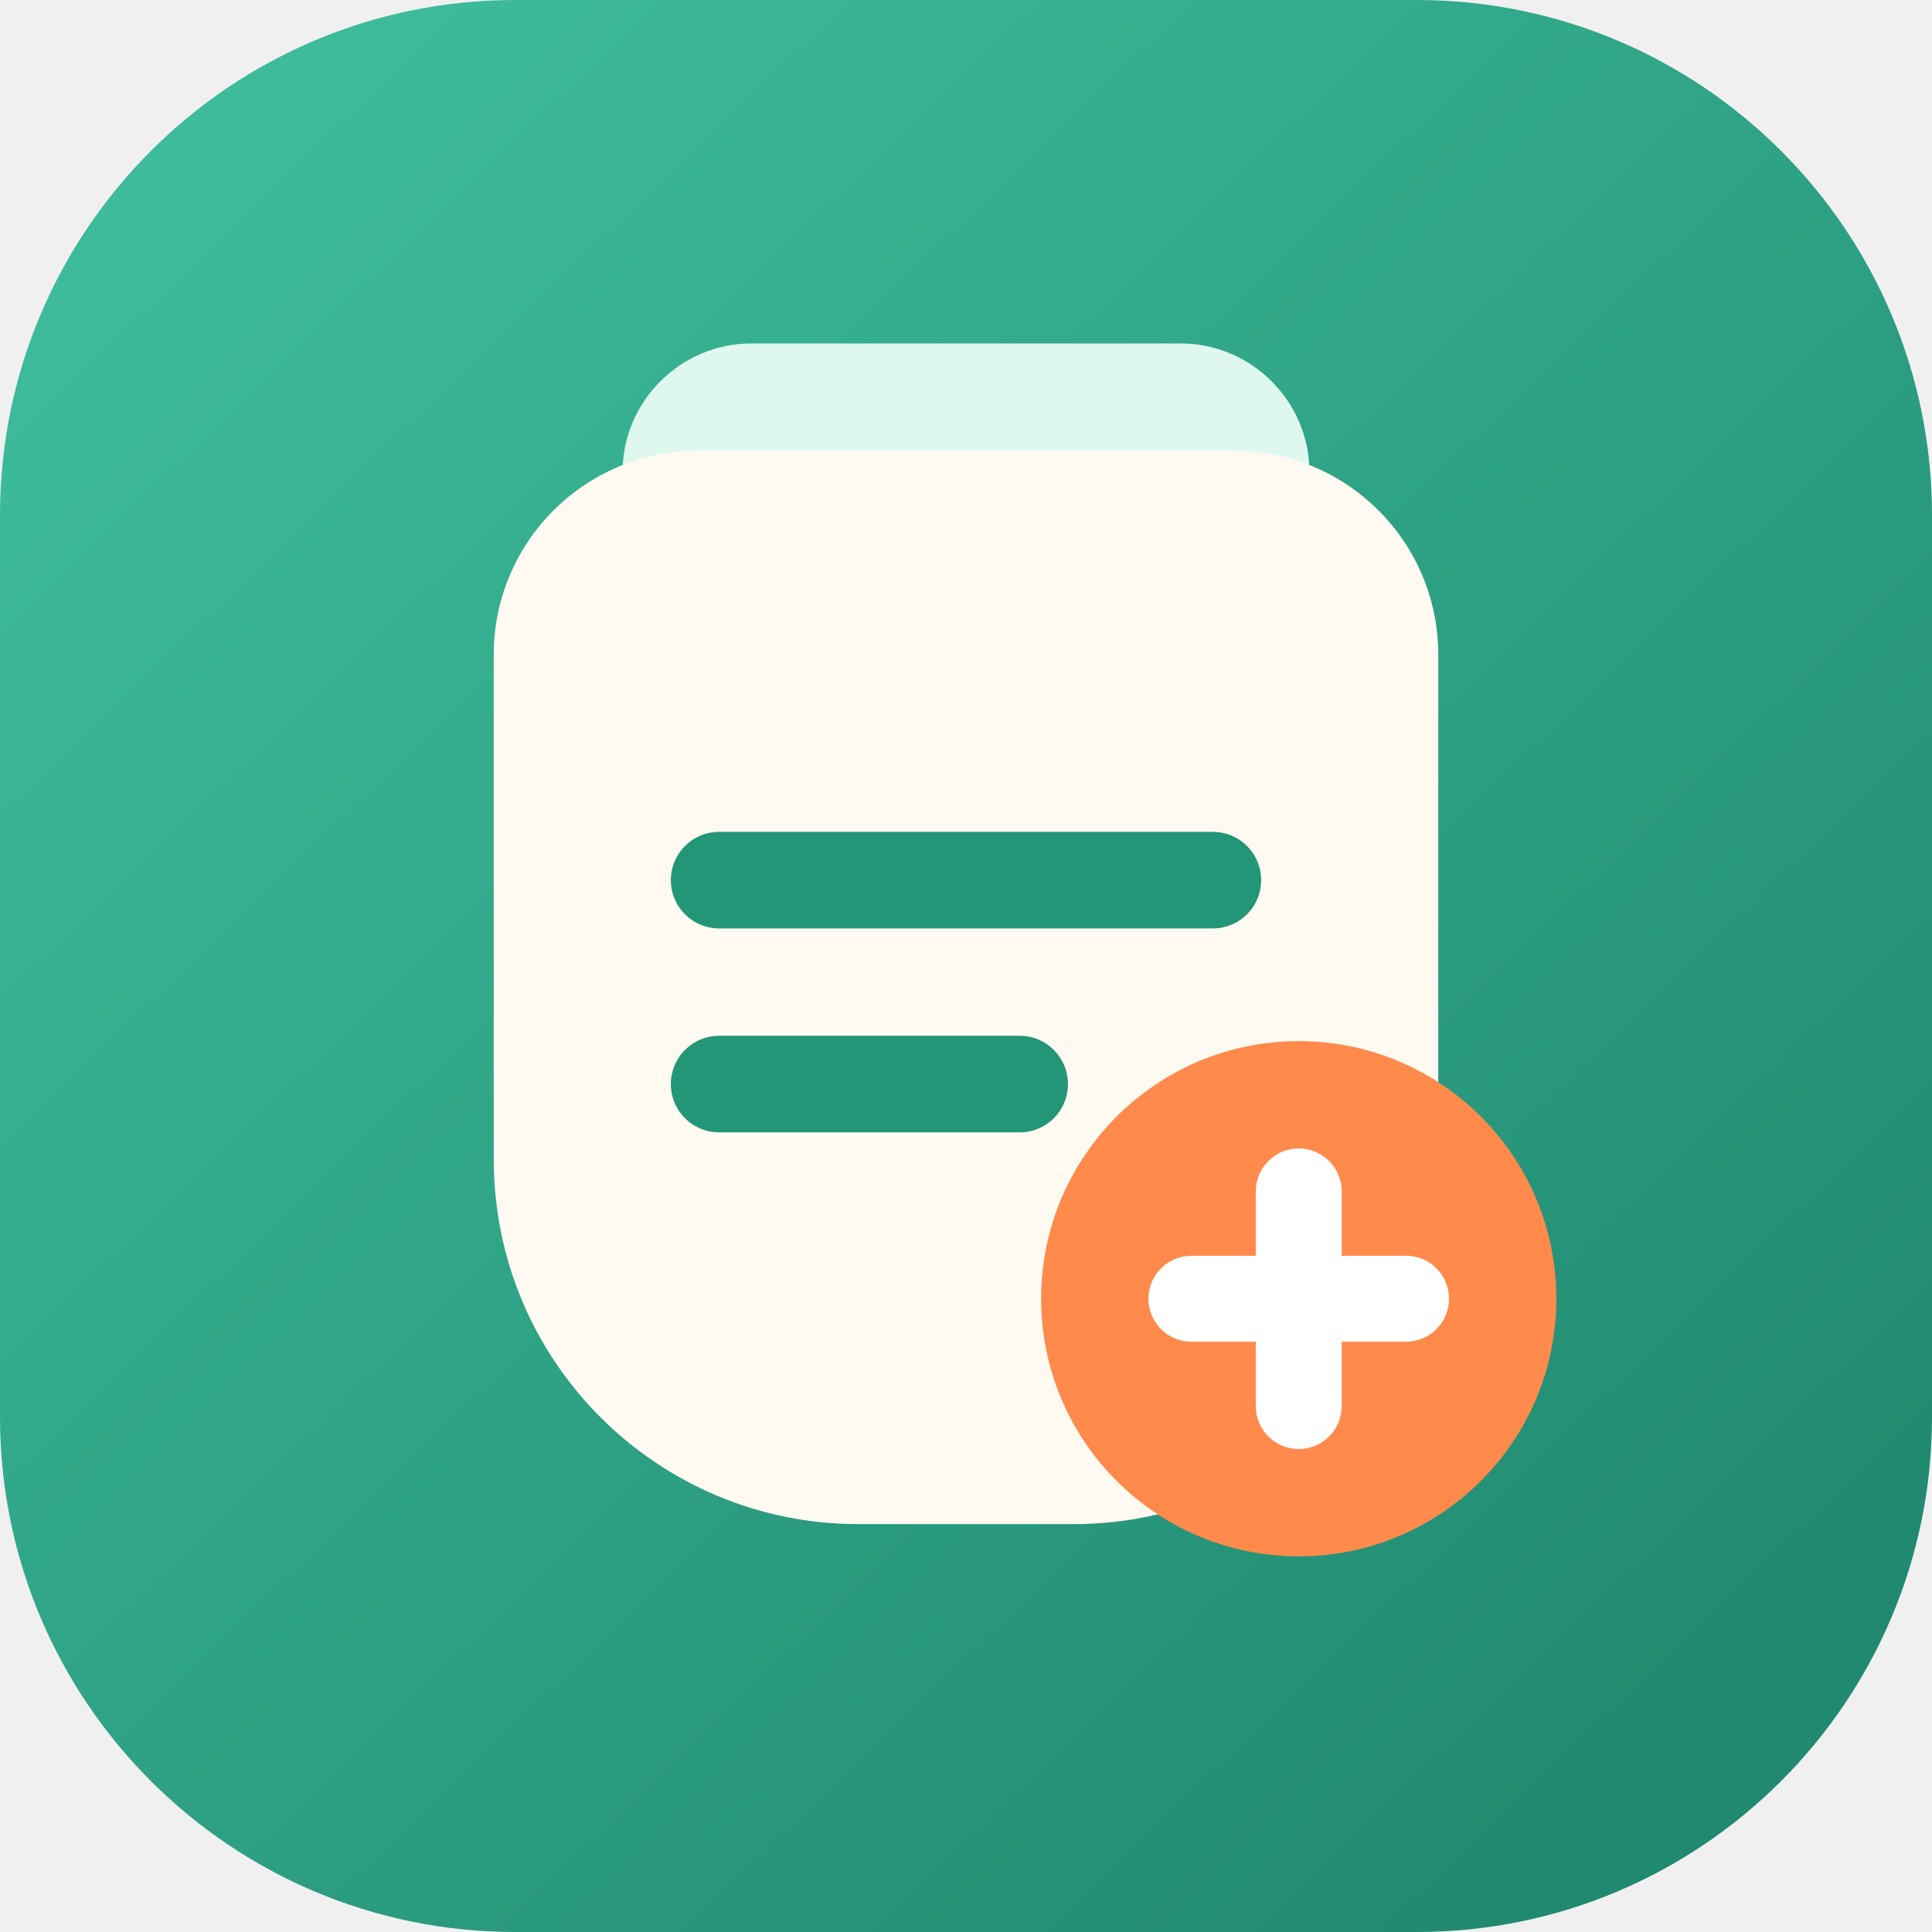
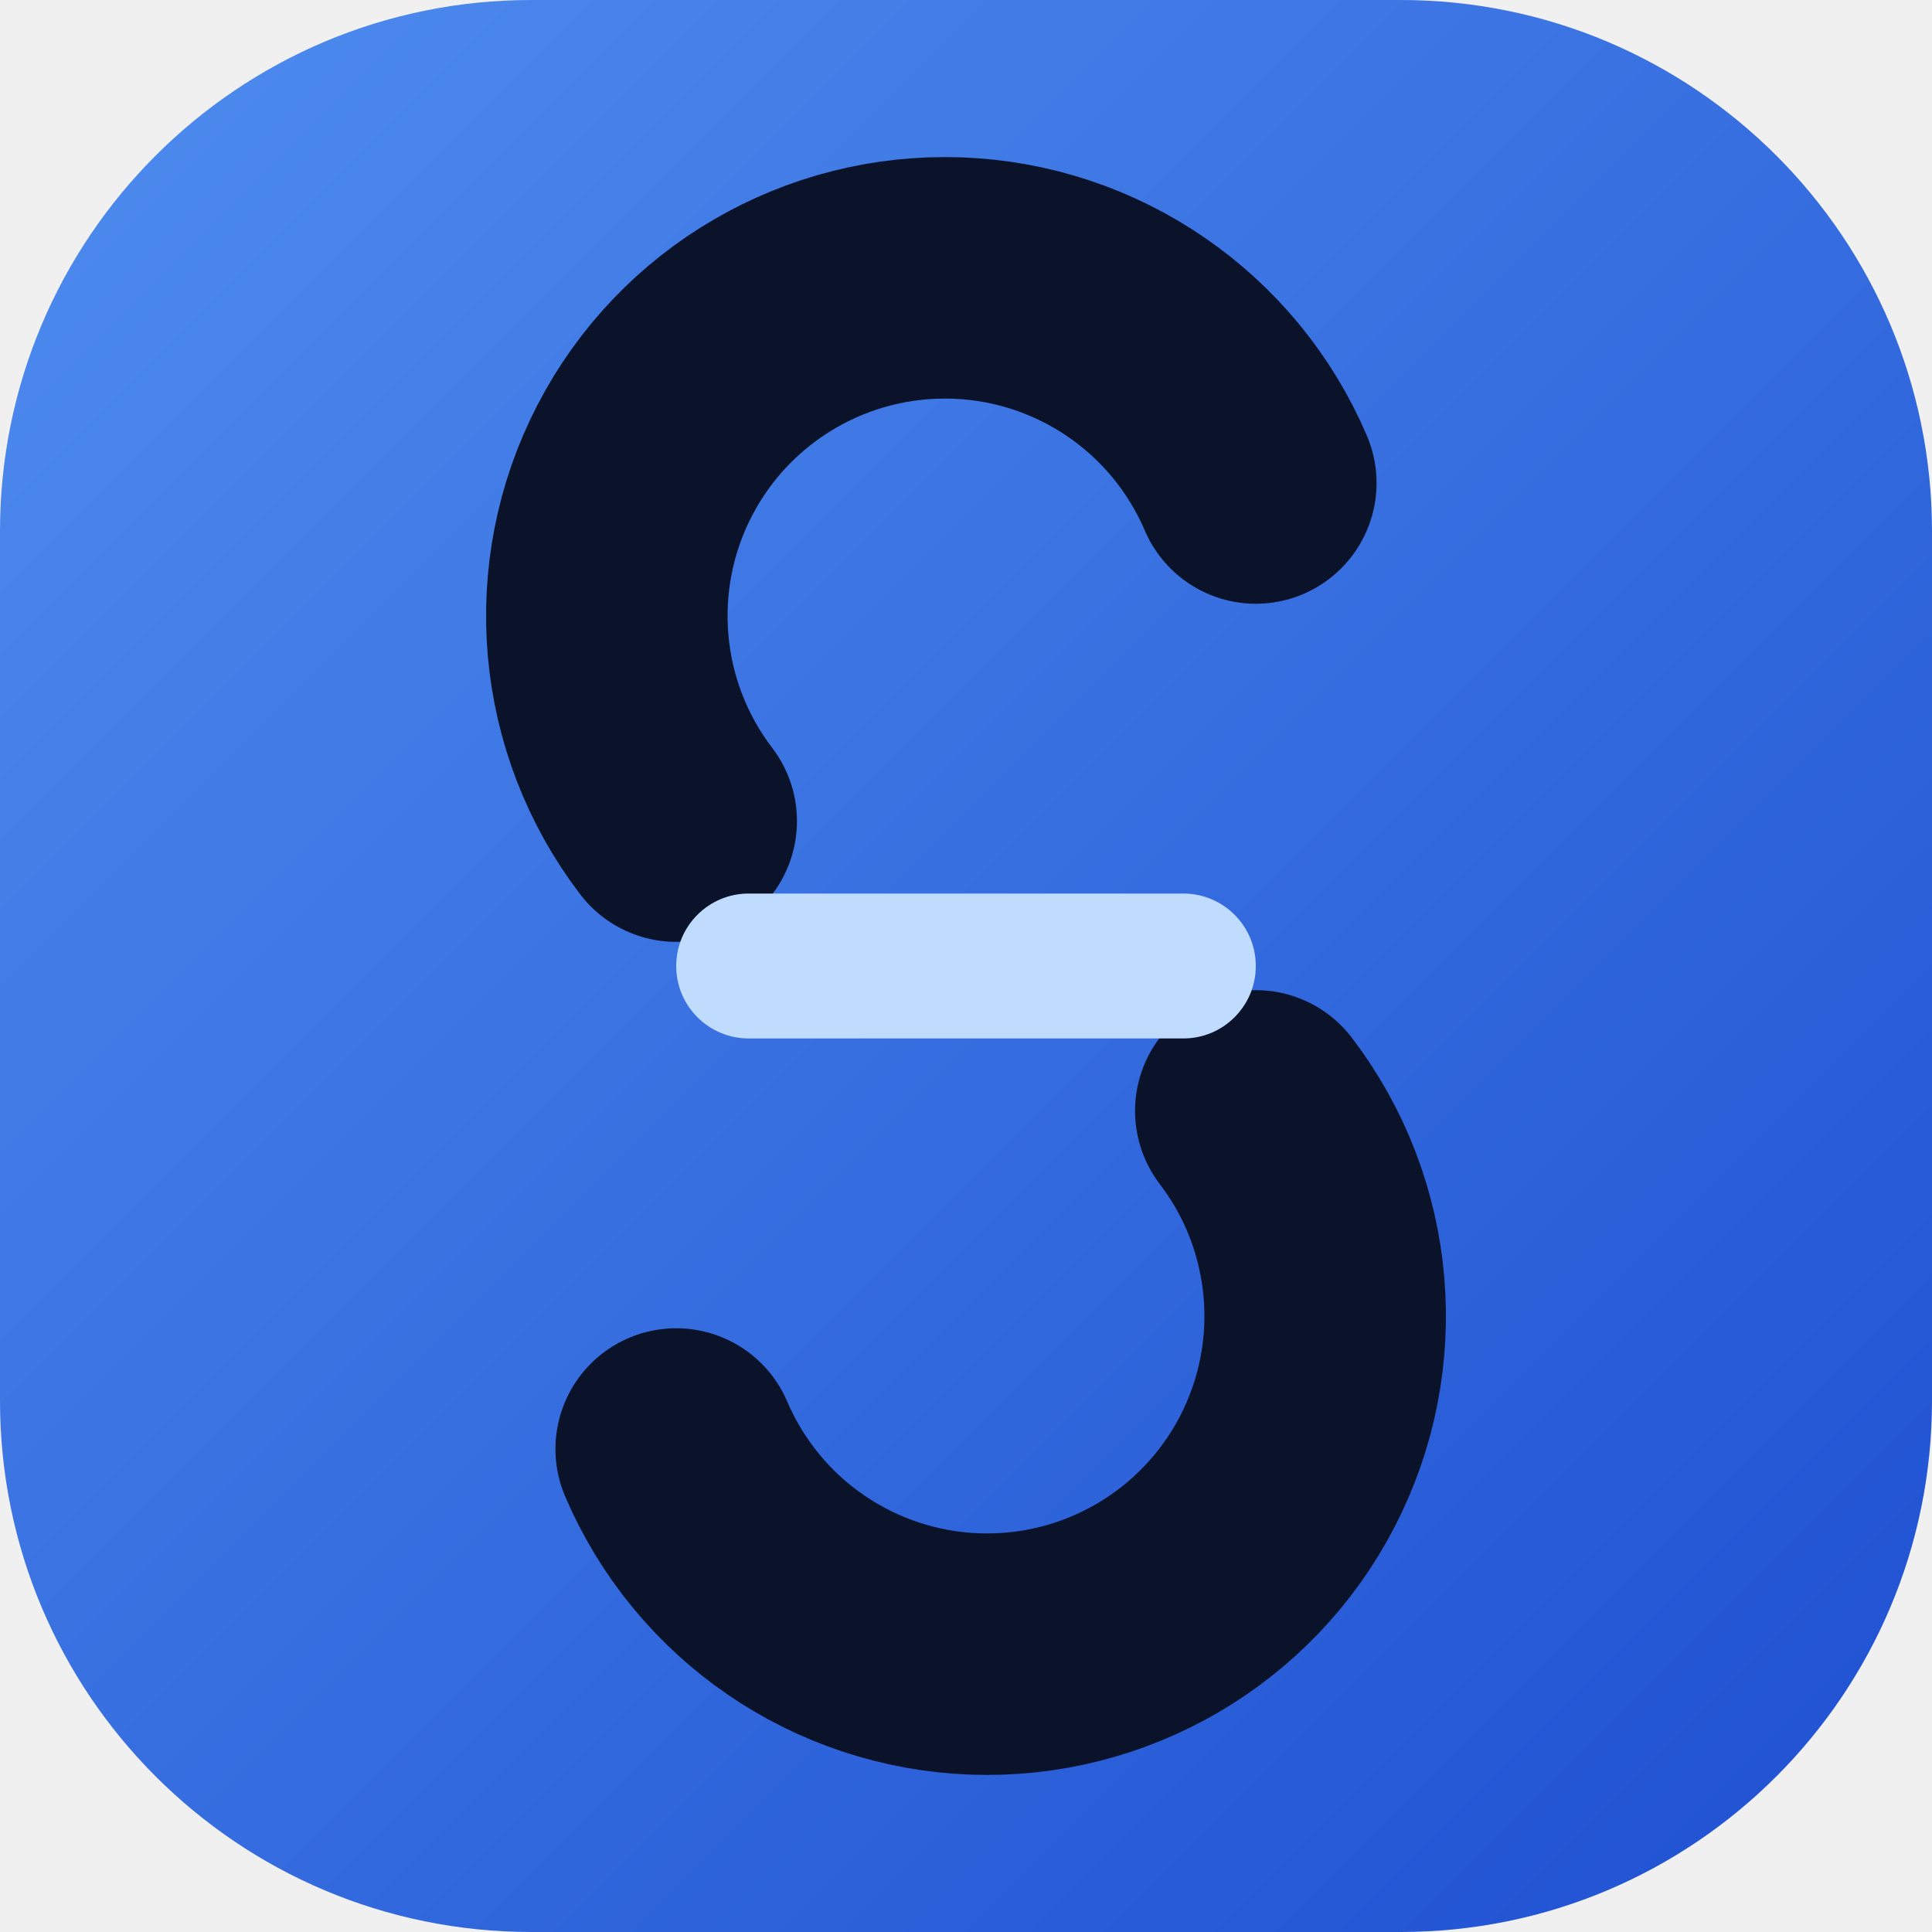
- <svg xmlns="http://www.w3.org/2000/svg" viewBox="0 0 180 180" role="img" aria-label="Splitcost apple touch icon">
+ <svg xmlns="http://www.w3.org/2000/svg" viewBox="0 0 40 40" role="img" aria-label="SplitCost">
  <defs>
-     <linearGradient id="splitcost-apple-bg" x1="18" y1="16" x2="160" y2="164" gradientUnits="userSpaceOnUse">
-       <stop offset="0" stop-color="#3dbb9a" />
-       <stop offset="1" stop-color="#20896f" />
+     <linearGradient id="splitcost-apple-bg" x1="0" y1="0" x2="40" y2="40" gradientUnits="userSpaceOnUse">
+       <stop stop-color="#4F8DEF" />
+       <stop offset="1" stop-color="#1E4FD1" />
    </linearGradient>
  </defs>
-   <rect width="180" height="180" rx="48" fill="url(#splitcost-apple-bg)" />
-   <path d="M58 44c0-6.6 5.4-12 12-12h40c6.6 0 12 5.4 12 12v7H58v-7Z" fill="#dff8ef" />
-   <path d="M46 61c0-10.5 8.5-19 19-19h50c10.5 0 19 8.5 19 19v47c0 18.8-15.2 34-34 34H80c-18.8 0-34-15.2-34-34V61Z" fill="#fffaf1" />
-   <path d="M67 82h46M67 101h28" stroke="#249678" stroke-linecap="round" stroke-width="9" />
-   <circle cx="121" cy="121" r="24" fill="#ff8a4c" />
-   <path d="M111 121h20M121 111v20" stroke="#fff" stroke-linecap="round" stroke-width="8" />
+   <rect width="40" height="40" rx="11" fill="url(#splitcost-apple-bg)" />
+   <g fill="none" stroke="#0B132B" stroke-width="5" stroke-linecap="round">
+     <path d="M 26 10 A 7 7 0 1 0 14 17" />
+     <path d="M 14 30 A 7 7 0 1 0 26 23" />
+   </g>
+   <rect x="14" y="18.5" width="12" height="3" rx="1.5" fill="#BFDBFE" />
</svg>
